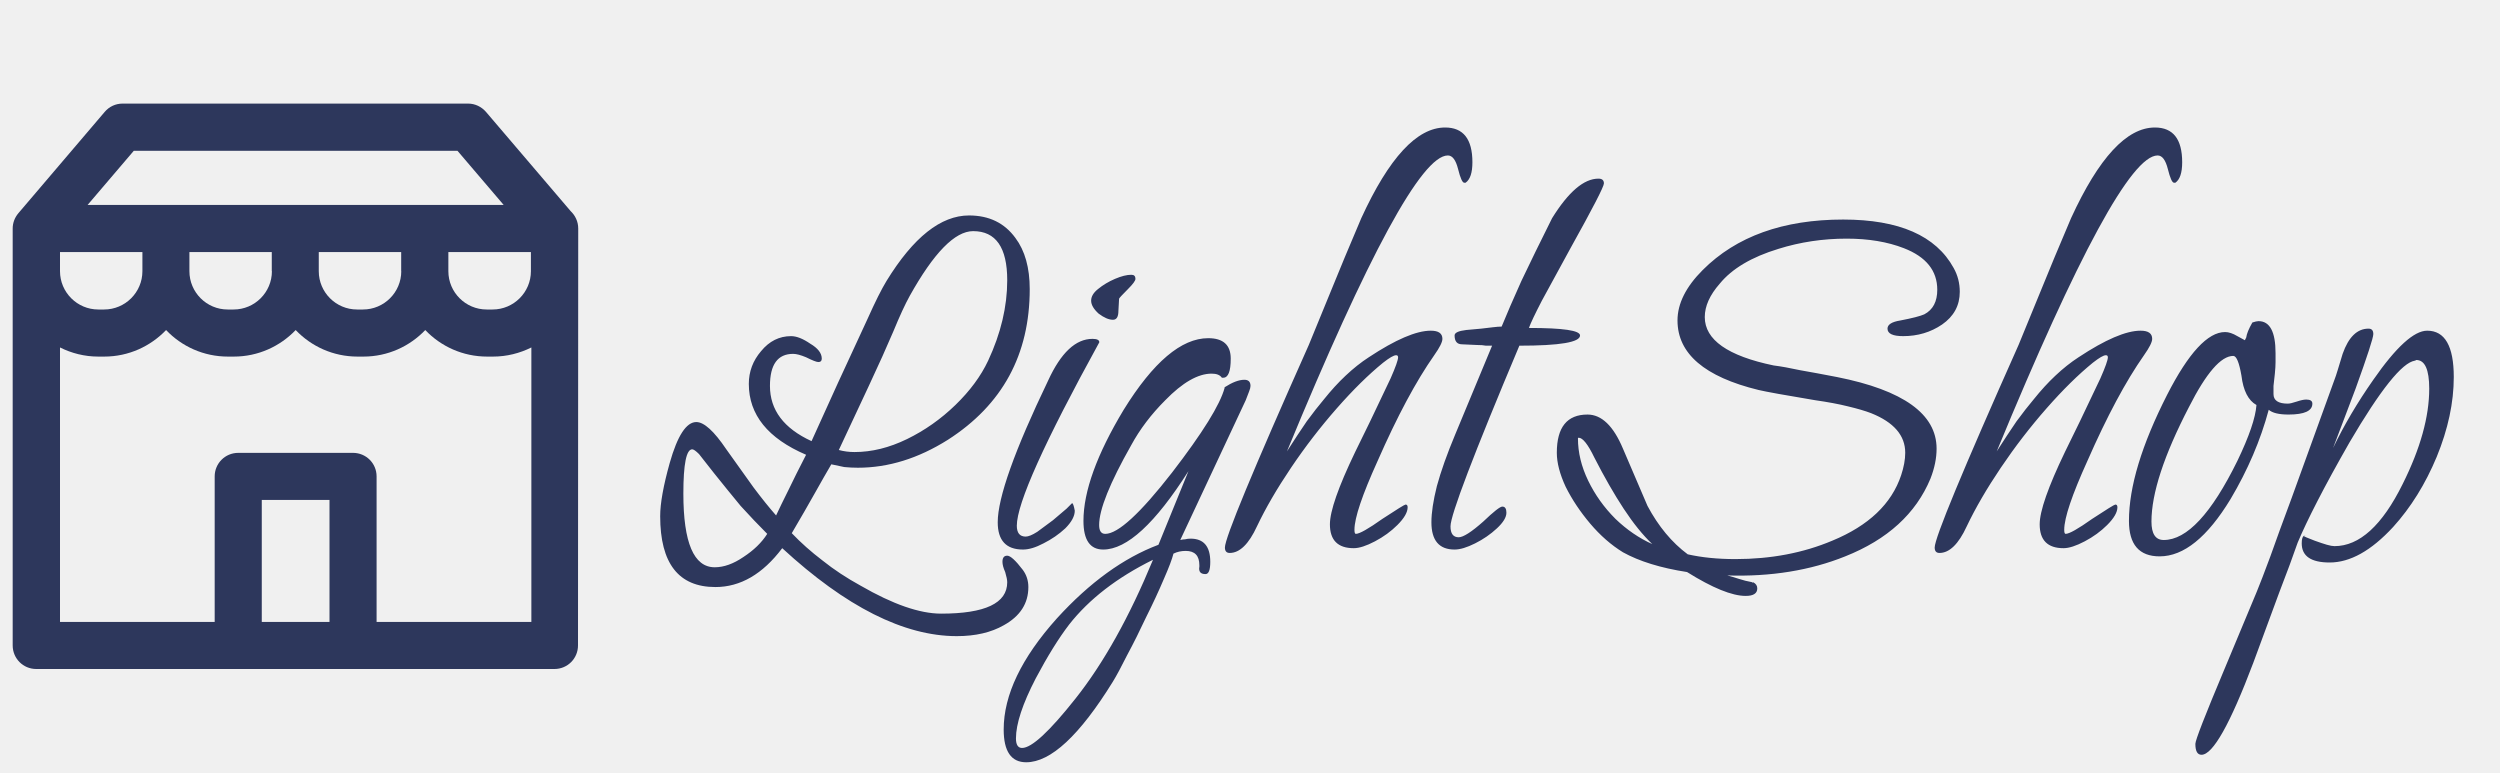
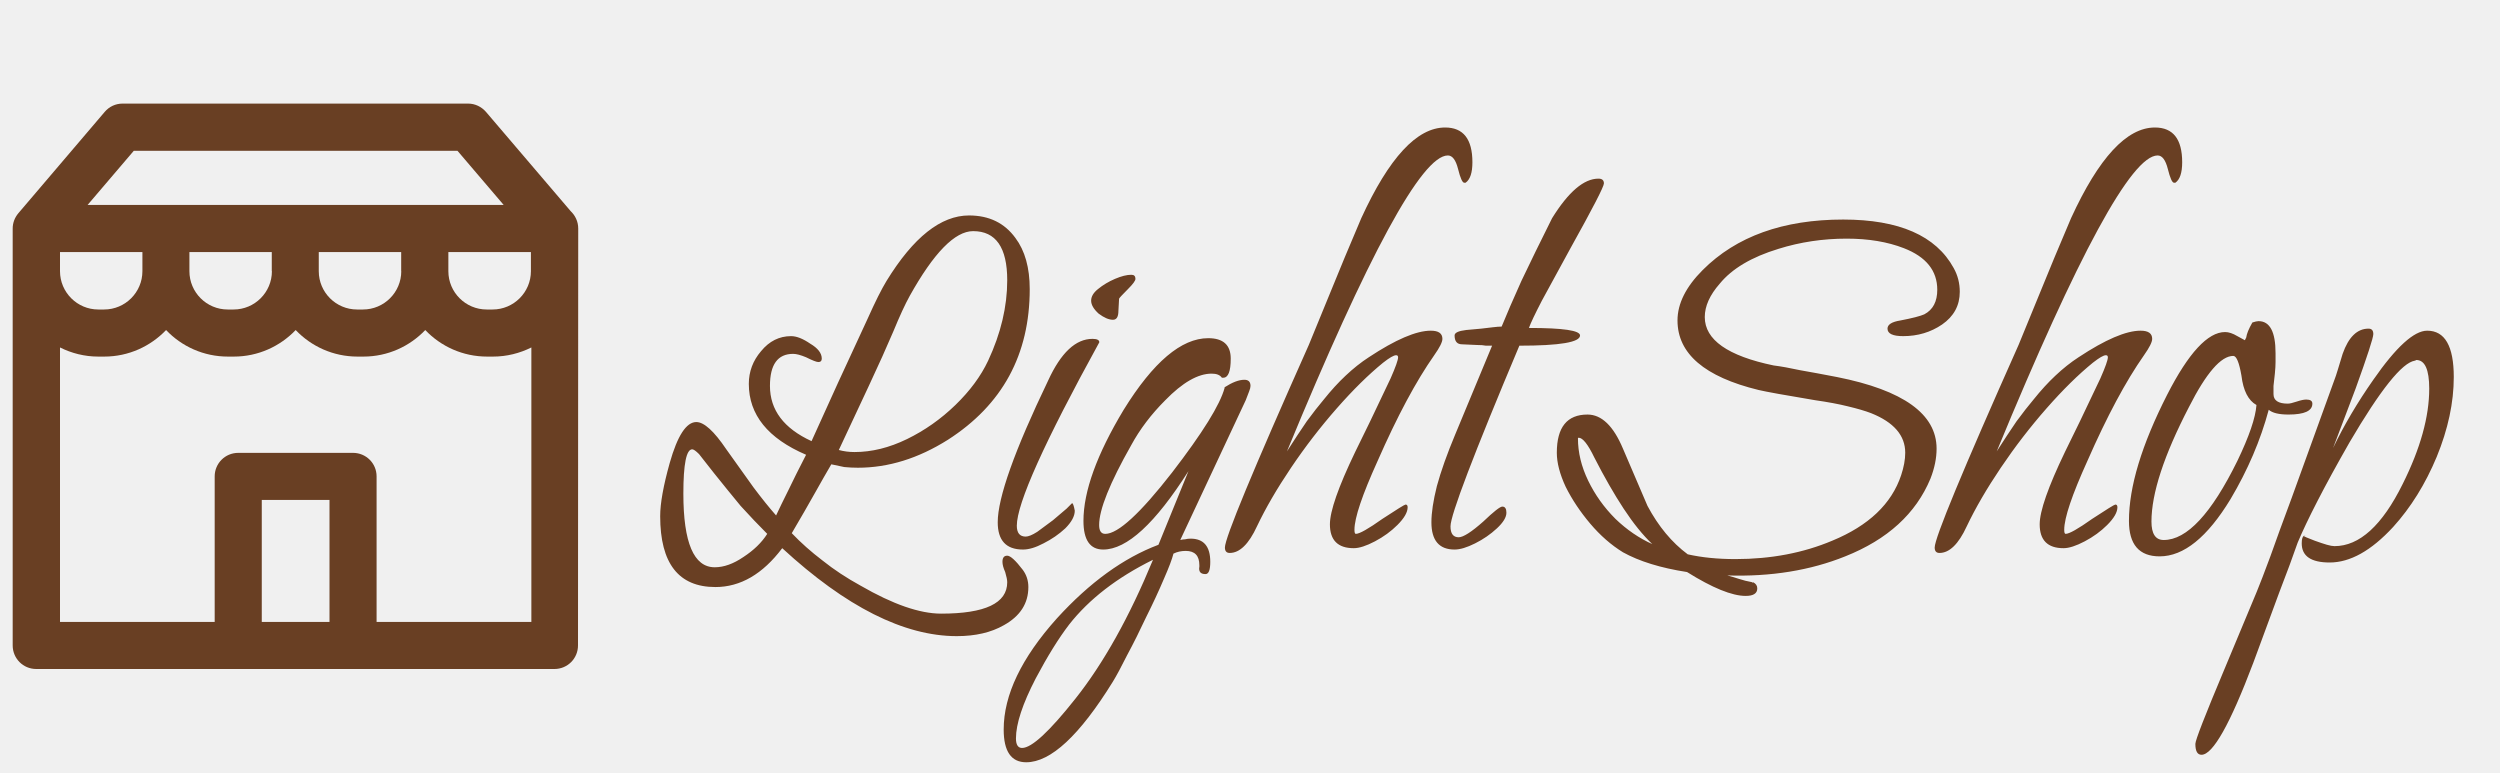
<svg xmlns="http://www.w3.org/2000/svg" width="55" height="17" viewBox="0 0 55 17" fill="none">
-   <path d="M21.049 13.995C19.889 13.995 18.609 13.35 17.209 12.06C16.779 12.63 16.289 12.915 15.739 12.915C14.929 12.915 14.524 12.395 14.524 11.355C14.524 11.075 14.594 10.685 14.734 10.185C14.904 9.585 15.099 9.285 15.319 9.285C15.489 9.285 15.709 9.485 15.979 9.885C16.199 10.195 16.399 10.475 16.579 10.725C16.759 10.965 16.924 11.17 17.074 11.34C17.144 11.19 17.234 11.005 17.344 10.785C17.454 10.555 17.584 10.295 17.734 10.005C16.894 9.645 16.474 9.125 16.474 8.445C16.474 8.175 16.564 7.935 16.744 7.725C16.924 7.505 17.144 7.395 17.404 7.395C17.524 7.395 17.664 7.45 17.824 7.56C17.994 7.66 18.079 7.77 18.079 7.89C18.079 7.94 18.054 7.965 18.004 7.965C17.964 7.965 17.874 7.93 17.734 7.86C17.614 7.81 17.519 7.785 17.449 7.785C17.109 7.785 16.939 8.02 16.939 8.49C16.939 9.02 17.244 9.425 17.854 9.705L18.439 8.415C18.699 7.855 18.914 7.39 19.084 7.02C19.254 6.64 19.394 6.36 19.504 6.18C20.094 5.22 20.699 4.74 21.319 4.74C21.759 4.74 22.099 4.905 22.339 5.235C22.549 5.515 22.654 5.89 22.654 6.36C22.654 7.8 22.054 8.905 20.854 9.675C20.204 10.085 19.544 10.29 18.874 10.29C18.774 10.29 18.674 10.285 18.574 10.275C18.474 10.255 18.379 10.235 18.289 10.215C18.189 10.385 18.069 10.595 17.929 10.845C17.789 11.095 17.619 11.39 17.419 11.73C17.619 11.94 17.844 12.14 18.094 12.33C18.344 12.53 18.624 12.715 18.934 12.885C19.644 13.295 20.234 13.5 20.704 13.5C21.674 13.5 22.159 13.27 22.159 12.81C22.159 12.76 22.144 12.685 22.114 12.585C22.074 12.495 22.054 12.42 22.054 12.36C22.054 12.27 22.089 12.225 22.159 12.225C22.229 12.225 22.344 12.33 22.504 12.54C22.584 12.65 22.624 12.775 22.624 12.915C22.624 13.275 22.444 13.555 22.084 13.755C21.804 13.915 21.459 13.995 21.049 13.995ZM18.799 9.945C19.179 9.945 19.564 9.85 19.954 9.66C20.344 9.47 20.699 9.22 21.019 8.91C21.339 8.6 21.579 8.275 21.739 7.935C22.019 7.335 22.159 6.745 22.159 6.165C22.159 5.445 21.909 5.085 21.409 5.085C21.009 5.085 20.544 5.56 20.014 6.51C19.914 6.69 19.794 6.95 19.654 7.29C19.514 7.62 19.334 8.02 19.114 8.49L18.454 9.9C18.564 9.93 18.679 9.945 18.799 9.945ZM15.724 12.48C15.924 12.48 16.134 12.405 16.354 12.255C16.584 12.105 16.759 11.935 16.879 11.745C16.689 11.555 16.494 11.35 16.294 11.13C16.104 10.9 15.909 10.66 15.709 10.41L15.379 9.99C15.309 9.92 15.259 9.885 15.229 9.885C15.099 9.885 15.034 10.21 15.034 10.86C15.034 11.94 15.264 12.48 15.724 12.48ZM24.485 7.035C24.395 7.035 24.29 6.99 24.17 6.9C24.06 6.8 24.005 6.705 24.005 6.615C24.005 6.525 24.055 6.44 24.155 6.36C24.265 6.27 24.39 6.195 24.53 6.135C24.67 6.075 24.79 6.045 24.89 6.045C24.95 6.045 24.98 6.075 24.98 6.135C24.98 6.175 24.925 6.25 24.815 6.36C24.695 6.48 24.63 6.55 24.62 6.57L24.605 6.84C24.605 6.97 24.565 7.035 24.485 7.035ZM22.505 12.09C22.135 12.09 21.95 11.89 21.95 11.49C21.95 10.95 22.32 9.91 23.06 8.37C23.34 7.76 23.665 7.455 24.035 7.455C24.135 7.455 24.185 7.48 24.185 7.53C22.975 9.73 22.37 11.075 22.37 11.565C22.37 11.725 22.435 11.805 22.565 11.805C22.625 11.805 22.71 11.77 22.82 11.7C22.93 11.62 23.045 11.535 23.165 11.445C23.285 11.345 23.385 11.26 23.465 11.19C23.545 11.11 23.585 11.07 23.585 11.07C23.605 11.07 23.625 11.125 23.645 11.235C23.645 11.355 23.575 11.485 23.435 11.625C23.295 11.755 23.135 11.865 22.955 11.955C22.785 12.045 22.635 12.09 22.505 12.09ZM22.576 16.77C22.246 16.77 22.081 16.53 22.081 16.05C22.081 15.29 22.471 14.475 23.251 13.605C23.971 12.815 24.716 12.275 25.486 11.985L26.146 10.365C25.416 11.515 24.791 12.09 24.271 12.09C23.981 12.09 23.836 11.88 23.836 11.46C23.836 10.81 24.131 9.995 24.721 9.015C25.371 7.965 25.991 7.44 26.581 7.44C26.911 7.44 27.076 7.59 27.076 7.89C27.076 8.17 27.021 8.31 26.911 8.31H26.881C26.841 8.25 26.766 8.22 26.656 8.22C26.356 8.22 26.016 8.415 25.636 8.805C25.326 9.115 25.076 9.445 24.886 9.795C24.416 10.625 24.181 11.21 24.181 11.55C24.181 11.68 24.226 11.745 24.316 11.745C24.596 11.745 25.086 11.295 25.786 10.395C26.456 9.525 26.841 8.905 26.941 8.535V8.52C27.111 8.41 27.256 8.355 27.376 8.355C27.466 8.355 27.511 8.4 27.511 8.49C27.511 8.52 27.501 8.56 27.481 8.61C27.461 8.66 27.436 8.725 27.406 8.805L25.966 11.88C26.006 11.87 26.041 11.865 26.071 11.865C26.111 11.855 26.151 11.85 26.191 11.85C26.481 11.85 26.626 12.02 26.626 12.36C26.626 12.54 26.591 12.63 26.521 12.63C26.411 12.63 26.366 12.575 26.386 12.465V12.435C26.386 12.225 26.286 12.12 26.086 12.12C25.986 12.12 25.896 12.14 25.816 12.18C25.786 12.3 25.716 12.485 25.606 12.735C25.496 12.995 25.366 13.275 25.216 13.575C25.076 13.875 24.936 14.155 24.796 14.415C24.666 14.675 24.561 14.87 24.481 15C23.751 16.18 23.116 16.77 22.576 16.77ZM22.486 16.455C22.696 16.455 23.086 16.095 23.656 15.375C24.276 14.595 24.846 13.575 25.366 12.315C24.576 12.705 23.961 13.18 23.521 13.74C23.291 14.04 23.046 14.435 22.786 14.925C22.496 15.485 22.351 15.925 22.351 16.245C22.351 16.385 22.396 16.455 22.486 16.455ZM27.053 12.165C26.983 12.165 26.948 12.125 26.948 12.045C26.948 11.835 27.563 10.35 28.793 7.59C28.923 7.27 29.083 6.88 29.273 6.42C29.463 5.95 29.688 5.41 29.948 4.8C30.558 3.47 31.173 2.805 31.793 2.805C32.193 2.805 32.393 3.06 32.393 3.57C32.393 3.8 32.343 3.95 32.243 4.02H32.213C32.173 4.02 32.128 3.92 32.078 3.72C32.028 3.52 31.953 3.42 31.853 3.42C31.283 3.42 30.103 5.59 28.313 9.93C28.473 9.68 28.618 9.46 28.748 9.27C28.888 9.08 29.013 8.92 29.123 8.79C29.283 8.59 29.443 8.415 29.603 8.265C29.773 8.105 29.943 7.97 30.113 7.86C30.703 7.47 31.158 7.275 31.478 7.275C31.648 7.275 31.733 7.335 31.733 7.455C31.733 7.525 31.673 7.645 31.553 7.815C31.153 8.385 30.738 9.16 30.308 10.14C29.968 10.89 29.798 11.395 29.798 11.655C29.798 11.715 29.808 11.745 29.828 11.745C29.908 11.745 30.103 11.635 30.413 11.415C30.733 11.205 30.903 11.1 30.923 11.1C30.953 11.1 30.968 11.12 30.968 11.16C30.968 11.27 30.893 11.4 30.743 11.55C30.603 11.69 30.438 11.81 30.248 11.91C30.058 12.01 29.903 12.06 29.783 12.06C29.433 12.06 29.258 11.885 29.258 11.535C29.258 11.245 29.443 10.715 29.813 9.945C29.903 9.765 30.013 9.54 30.143 9.27C30.273 9 30.423 8.685 30.593 8.325C30.703 8.075 30.758 7.92 30.758 7.86C30.758 7.83 30.743 7.815 30.713 7.815C30.663 7.815 30.568 7.87 30.428 7.98C30.108 8.24 29.768 8.575 29.408 8.985C29.048 9.395 28.713 9.83 28.403 10.29C28.093 10.75 27.843 11.18 27.653 11.58C27.473 11.97 27.273 12.165 27.053 12.165ZM32.001 12.09C31.661 12.09 31.491 11.89 31.491 11.49C31.491 11.28 31.531 11.015 31.611 10.695C31.701 10.365 31.836 9.985 32.016 9.555L32.826 7.605C32.786 7.605 32.741 7.605 32.691 7.605C32.641 7.595 32.576 7.59 32.496 7.59L32.166 7.575C32.056 7.575 32.001 7.51 32.001 7.38C32.001 7.32 32.086 7.28 32.256 7.26L32.586 7.23C32.686 7.22 32.771 7.21 32.841 7.2C32.921 7.19 32.986 7.185 33.036 7.185C33.146 6.915 33.291 6.58 33.471 6.18C33.661 5.78 33.886 5.32 34.146 4.8C34.506 4.22 34.846 3.93 35.166 3.93C35.246 3.93 35.286 3.965 35.286 4.035C35.286 4.105 35.041 4.58 34.551 5.46C34.291 5.94 34.081 6.325 33.921 6.615C33.771 6.905 33.676 7.105 33.636 7.215C34.386 7.215 34.761 7.27 34.761 7.38C34.761 7.53 34.316 7.605 33.426 7.605C32.416 10.005 31.911 11.33 31.911 11.58C31.911 11.74 31.971 11.82 32.091 11.82C32.191 11.82 32.371 11.705 32.631 11.475C32.861 11.255 33.001 11.145 33.051 11.145C33.111 11.145 33.141 11.19 33.141 11.28C33.141 11.38 33.071 11.495 32.931 11.625C32.791 11.755 32.631 11.865 32.451 11.955C32.271 12.045 32.121 12.09 32.001 12.09ZM38.405 13.11C38.105 13.11 37.675 12.935 37.115 12.585C36.535 12.495 36.065 12.35 35.705 12.15C35.445 11.99 35.205 11.78 34.985 11.52C34.765 11.26 34.585 10.99 34.445 10.71C34.315 10.43 34.25 10.18 34.25 9.96C34.25 9.4 34.475 9.12 34.925 9.12C35.235 9.12 35.495 9.37 35.705 9.87L36.245 11.13C36.485 11.58 36.78 11.935 37.13 12.195C37.44 12.265 37.79 12.3 38.18 12.3C38.96 12.3 39.67 12.165 40.31 11.895C41.11 11.565 41.615 11.085 41.825 10.455C41.885 10.275 41.915 10.11 41.915 9.96C41.915 9.58 41.665 9.29 41.165 9.09C41.035 9.04 40.865 8.99 40.655 8.94C40.455 8.89 40.215 8.845 39.935 8.805C39.275 8.695 38.86 8.62 38.69 8.58C37.5 8.29 36.905 7.78 36.905 7.05C36.905 6.68 37.09 6.31 37.46 5.94C38.2 5.2 39.23 4.83 40.55 4.83C41.78 4.83 42.59 5.185 42.98 5.895C43.07 6.055 43.115 6.23 43.115 6.42C43.115 6.72 42.985 6.96 42.725 7.14C42.475 7.31 42.19 7.395 41.87 7.395C41.64 7.395 41.525 7.34 41.525 7.23C41.525 7.14 41.62 7.08 41.81 7.05C42.07 7 42.245 6.955 42.335 6.915C42.525 6.815 42.62 6.635 42.62 6.375C42.62 5.955 42.375 5.65 41.885 5.46C41.525 5.32 41.105 5.25 40.625 5.25C40.105 5.25 39.605 5.325 39.125 5.475C38.535 5.655 38.105 5.91 37.835 6.24C37.615 6.49 37.505 6.735 37.505 6.975C37.505 7.475 38.01 7.83 39.02 8.04C39.18 8.06 39.375 8.095 39.605 8.145C39.835 8.185 40.105 8.235 40.415 8.295C41.875 8.585 42.605 9.11 42.605 9.87C42.605 10.08 42.56 10.3 42.47 10.53C42.15 11.3 41.525 11.87 40.595 12.24C39.825 12.55 38.96 12.69 38 12.66C38.08 12.68 38.165 12.705 38.255 12.735C38.345 12.765 38.445 12.79 38.555 12.81V12.825L38.57 12.81C38.63 12.84 38.66 12.885 38.66 12.945C38.66 13.055 38.575 13.11 38.405 13.11ZM36.35 11.97C36.14 11.77 35.93 11.51 35.72 11.19C35.51 10.87 35.295 10.495 35.075 10.065C34.935 9.775 34.82 9.63 34.73 9.63C34.72 9.63 34.715 9.635 34.715 9.645C34.715 9.955 34.79 10.265 34.94 10.575C35.09 10.885 35.29 11.165 35.54 11.415C35.79 11.655 36.06 11.84 36.35 11.97ZM42.668 12.165C42.598 12.165 42.563 12.125 42.563 12.045C42.563 11.835 43.178 10.35 44.408 7.59C44.538 7.27 44.698 6.88 44.888 6.42C45.078 5.95 45.303 5.41 45.563 4.8C46.173 3.47 46.788 2.805 47.408 2.805C47.808 2.805 48.008 3.06 48.008 3.57C48.008 3.8 47.958 3.95 47.858 4.02H47.828C47.788 4.02 47.743 3.92 47.693 3.72C47.643 3.52 47.568 3.42 47.468 3.42C46.898 3.42 45.718 5.59 43.928 9.93C44.088 9.68 44.233 9.46 44.363 9.27C44.503 9.08 44.628 8.92 44.738 8.79C44.898 8.59 45.058 8.415 45.218 8.265C45.388 8.105 45.558 7.97 45.728 7.86C46.318 7.47 46.773 7.275 47.093 7.275C47.263 7.275 47.348 7.335 47.348 7.455C47.348 7.525 47.288 7.645 47.168 7.815C46.768 8.385 46.353 9.16 45.923 10.14C45.583 10.89 45.413 11.395 45.413 11.655C45.413 11.715 45.423 11.745 45.443 11.745C45.523 11.745 45.718 11.635 46.028 11.415C46.348 11.205 46.518 11.1 46.538 11.1C46.568 11.1 46.583 11.12 46.583 11.16C46.583 11.27 46.508 11.4 46.358 11.55C46.218 11.69 46.053 11.81 45.863 11.91C45.673 12.01 45.518 12.06 45.398 12.06C45.048 12.06 44.873 11.885 44.873 11.535C44.873 11.245 45.058 10.715 45.428 9.945C45.518 9.765 45.628 9.54 45.758 9.27C45.888 9 46.038 8.685 46.208 8.325C46.318 8.075 46.373 7.92 46.373 7.86C46.373 7.83 46.358 7.815 46.328 7.815C46.278 7.815 46.183 7.87 46.043 7.98C45.723 8.24 45.383 8.575 45.023 8.985C44.663 9.395 44.328 9.83 44.018 10.29C43.708 10.75 43.458 11.18 43.268 11.58C43.088 11.97 42.888 12.165 42.668 12.165ZM47.512 12.24C47.062 12.24 46.837 11.98 46.837 11.46C46.837 10.71 47.117 9.785 47.677 8.685C48.147 7.765 48.572 7.305 48.952 7.305C49.032 7.305 49.122 7.335 49.222 7.395L49.387 7.485L49.417 7.425C49.427 7.345 49.472 7.235 49.552 7.095C49.612 7.075 49.657 7.065 49.687 7.065C49.937 7.065 50.062 7.3 50.062 7.77C50.062 7.82 50.062 7.885 50.062 7.965C50.062 8.035 50.057 8.12 50.047 8.22C50.037 8.32 50.027 8.41 50.017 8.49C50.017 8.56 50.017 8.62 50.017 8.67C50.017 8.81 50.122 8.88 50.332 8.88C50.372 8.88 50.437 8.865 50.527 8.835C50.617 8.805 50.687 8.79 50.737 8.79C50.827 8.79 50.872 8.82 50.872 8.88C50.872 9.04 50.697 9.12 50.347 9.12C50.137 9.12 49.992 9.085 49.912 9.015C49.732 9.685 49.452 10.34 49.072 10.98C48.562 11.82 48.042 12.24 47.512 12.24ZM47.602 11.88C48.112 11.88 48.652 11.3 49.222 10.14C49.482 9.6 49.622 9.19 49.642 8.91C49.462 8.81 49.352 8.595 49.312 8.265C49.262 7.975 49.202 7.83 49.132 7.83C48.862 7.83 48.537 8.205 48.157 8.955C47.607 10.015 47.332 10.855 47.332 11.475C47.332 11.745 47.422 11.88 47.602 11.88ZM48.433 16.605C48.343 16.605 48.298 16.525 48.298 16.365C48.298 16.285 48.508 15.745 48.928 14.745L49.648 13.02C49.718 12.85 49.818 12.59 49.948 12.24C50.068 11.9 50.223 11.475 50.413 10.965L51.358 8.355C51.378 8.305 51.403 8.23 51.433 8.13C51.463 8.03 51.498 7.915 51.538 7.785C51.668 7.415 51.858 7.23 52.108 7.23C52.178 7.23 52.213 7.27 52.213 7.35C52.213 7.43 52.083 7.83 51.823 8.55L51.328 9.855C51.568 9.355 51.863 8.855 52.213 8.355C52.713 7.635 53.108 7.275 53.398 7.275C53.788 7.275 53.983 7.615 53.983 8.295C53.983 8.855 53.858 9.44 53.608 10.05C53.358 10.65 53.038 11.165 52.648 11.595C52.168 12.115 51.703 12.375 51.253 12.375C50.843 12.375 50.638 12.235 50.638 11.955C50.638 11.865 50.653 11.81 50.683 11.79C50.683 11.78 50.698 11.775 50.728 11.775C50.728 11.775 50.723 11.775 50.713 11.775C50.713 11.775 50.703 11.78 50.683 11.79C50.683 11.8 50.763 11.835 50.923 11.895C51.033 11.935 51.123 11.965 51.193 11.985C51.263 12.005 51.318 12.015 51.358 12.015C51.908 12.015 52.408 11.56 52.858 10.65C53.248 9.87 53.443 9.17 53.443 8.55C53.443 8.13 53.348 7.92 53.158 7.92C53.148 7.93 53.133 7.935 53.113 7.935H53.128C52.848 7.975 52.368 8.575 51.688 9.735C51.408 10.225 51.173 10.655 50.983 11.025C50.793 11.395 50.648 11.7 50.548 11.94C50.448 12.23 50.313 12.595 50.143 13.035C49.983 13.475 49.793 13.99 49.573 14.58C49.063 15.93 48.683 16.605 48.433 16.605Z" fill="#2D375C" />
+   <path d="M21.049 13.995C19.889 13.995 18.609 13.35 17.209 12.06C16.779 12.63 16.289 12.915 15.739 12.915C14.929 12.915 14.524 12.395 14.524 11.355C14.524 11.075 14.594 10.685 14.734 10.185C14.904 9.585 15.099 9.285 15.319 9.285C15.489 9.285 15.709 9.485 15.979 9.885C16.199 10.195 16.399 10.475 16.579 10.725C16.759 10.965 16.924 11.17 17.074 11.34C17.144 11.19 17.234 11.005 17.344 10.785C17.454 10.555 17.584 10.295 17.734 10.005C16.894 9.645 16.474 9.125 16.474 8.445C16.474 8.175 16.564 7.935 16.744 7.725C16.924 7.505 17.144 7.395 17.404 7.395C17.524 7.395 17.664 7.45 17.824 7.56C17.994 7.66 18.079 7.77 18.079 7.89C18.079 7.94 18.054 7.965 18.004 7.965C17.964 7.965 17.874 7.93 17.734 7.86C17.614 7.81 17.519 7.785 17.449 7.785C17.109 7.785 16.939 8.02 16.939 8.49C16.939 9.02 17.244 9.425 17.854 9.705L18.439 8.415C18.699 7.855 18.914 7.39 19.084 7.02C19.254 6.64 19.394 6.36 19.504 6.18C20.094 5.22 20.699 4.74 21.319 4.74C21.759 4.74 22.099 4.905 22.339 5.235C22.549 5.515 22.654 5.89 22.654 6.36C22.654 7.8 22.054 8.905 20.854 9.675C20.204 10.085 19.544 10.29 18.874 10.29C18.774 10.29 18.674 10.285 18.574 10.275C18.474 10.255 18.379 10.235 18.289 10.215C18.189 10.385 18.069 10.595 17.929 10.845C17.789 11.095 17.619 11.39 17.419 11.73C17.619 11.94 17.844 12.14 18.094 12.33C18.344 12.53 18.624 12.715 18.934 12.885C19.644 13.295 20.234 13.5 20.704 13.5C21.674 13.5 22.159 13.27 22.159 12.81C22.159 12.76 22.144 12.685 22.114 12.585C22.074 12.495 22.054 12.42 22.054 12.36C22.054 12.27 22.089 12.225 22.159 12.225C22.229 12.225 22.344 12.33 22.504 12.54C22.584 12.65 22.624 12.775 22.624 12.915C22.624 13.275 22.444 13.555 22.084 13.755C21.804 13.915 21.459 13.995 21.049 13.995ZM18.799 9.945C19.179 9.945 19.564 9.85 19.954 9.66C20.344 9.47 20.699 9.22 21.019 8.91C21.339 8.6 21.579 8.275 21.739 7.935C22.019 7.335 22.159 6.745 22.159 6.165C22.159 5.445 21.909 5.085 21.409 5.085C21.009 5.085 20.544 5.56 20.014 6.51C19.914 6.69 19.794 6.95 19.654 7.29C19.514 7.62 19.334 8.02 19.114 8.49L18.454 9.9C18.564 9.93 18.679 9.945 18.799 9.945ZM15.724 12.48C15.924 12.48 16.134 12.405 16.354 12.255C16.584 12.105 16.759 11.935 16.879 11.745C16.689 11.555 16.494 11.35 16.294 11.13C16.104 10.9 15.909 10.66 15.709 10.41L15.379 9.99C15.309 9.92 15.259 9.885 15.229 9.885C15.099 9.885 15.034 10.21 15.034 10.86C15.034 11.94 15.264 12.48 15.724 12.48ZM24.485 7.035C24.395 7.035 24.29 6.99 24.17 6.9C24.06 6.8 24.005 6.705 24.005 6.615C24.005 6.525 24.055 6.44 24.155 6.36C24.265 6.27 24.39 6.195 24.53 6.135C24.67 6.075 24.79 6.045 24.89 6.045C24.95 6.045 24.98 6.075 24.98 6.135C24.98 6.175 24.925 6.25 24.815 6.36C24.695 6.48 24.63 6.55 24.62 6.57L24.605 6.84C24.605 6.97 24.565 7.035 24.485 7.035ZM22.505 12.09C22.135 12.09 21.95 11.89 21.95 11.49C21.95 10.95 22.32 9.91 23.06 8.37C23.34 7.76 23.665 7.455 24.035 7.455C24.135 7.455 24.185 7.48 24.185 7.53C22.975 9.73 22.37 11.075 22.37 11.565C22.37 11.725 22.435 11.805 22.565 11.805C22.625 11.805 22.71 11.77 22.82 11.7C22.93 11.62 23.045 11.535 23.165 11.445C23.285 11.345 23.385 11.26 23.465 11.19C23.545 11.11 23.585 11.07 23.585 11.07C23.605 11.07 23.625 11.125 23.645 11.235C23.645 11.355 23.575 11.485 23.435 11.625C23.295 11.755 23.135 11.865 22.955 11.955C22.785 12.045 22.635 12.09 22.505 12.09ZM22.576 16.77C22.246 16.77 22.081 16.53 22.081 16.05C22.081 15.29 22.471 14.475 23.251 13.605C23.971 12.815 24.716 12.275 25.486 11.985L26.146 10.365C25.416 11.515 24.791 12.09 24.271 12.09C23.981 12.09 23.836 11.88 23.836 11.46C23.836 10.81 24.131 9.995 24.721 9.015C25.371 7.965 25.991 7.44 26.581 7.44C26.911 7.44 27.076 7.59 27.076 7.89C27.076 8.17 27.021 8.31 26.911 8.31H26.881C26.841 8.25 26.766 8.22 26.656 8.22C26.356 8.22 26.016 8.415 25.636 8.805C25.326 9.115 25.076 9.445 24.886 9.795C24.416 10.625 24.181 11.21 24.181 11.55C24.181 11.68 24.226 11.745 24.316 11.745C24.596 11.745 25.086 11.295 25.786 10.395C26.456 9.525 26.841 8.905 26.941 8.535V8.52C27.111 8.41 27.256 8.355 27.376 8.355C27.466 8.355 27.511 8.4 27.511 8.49C27.511 8.52 27.501 8.56 27.481 8.61C27.461 8.66 27.436 8.725 27.406 8.805L25.966 11.88C26.006 11.87 26.041 11.865 26.071 11.865C26.111 11.855 26.151 11.85 26.191 11.85C26.481 11.85 26.626 12.02 26.626 12.36C26.626 12.54 26.591 12.63 26.521 12.63C26.411 12.63 26.366 12.575 26.386 12.465V12.435C26.386 12.225 26.286 12.12 26.086 12.12C25.986 12.12 25.896 12.14 25.816 12.18C25.786 12.3 25.716 12.485 25.606 12.735C25.496 12.995 25.366 13.275 25.216 13.575C25.076 13.875 24.936 14.155 24.796 14.415C24.666 14.675 24.561 14.87 24.481 15C23.751 16.18 23.116 16.77 22.576 16.77ZM22.486 16.455C22.696 16.455 23.086 16.095 23.656 15.375C24.276 14.595 24.846 13.575 25.366 12.315C24.576 12.705 23.961 13.18 23.521 13.74C23.291 14.04 23.046 14.435 22.786 14.925C22.496 15.485 22.351 15.925 22.351 16.245C22.351 16.385 22.396 16.455 22.486 16.455ZM27.053 12.165C26.983 12.165 26.948 12.125 26.948 12.045C26.948 11.835 27.563 10.35 28.793 7.59C28.923 7.27 29.083 6.88 29.273 6.42C29.463 5.95 29.688 5.41 29.948 4.8C30.558 3.47 31.173 2.805 31.793 2.805C32.193 2.805 32.393 3.06 32.393 3.57C32.393 3.8 32.343 3.95 32.243 4.02H32.213C32.173 4.02 32.128 3.92 32.078 3.72C32.028 3.52 31.953 3.42 31.853 3.42C31.283 3.42 30.103 5.59 28.313 9.93C28.473 9.68 28.618 9.46 28.748 9.27C28.888 9.08 29.013 8.92 29.123 8.79C29.283 8.59 29.443 8.415 29.603 8.265C29.773 8.105 29.943 7.97 30.113 7.86C30.703 7.47 31.158 7.275 31.478 7.275C31.648 7.275 31.733 7.335 31.733 7.455C31.733 7.525 31.673 7.645 31.553 7.815C31.153 8.385 30.738 9.16 30.308 10.14C29.968 10.89 29.798 11.395 29.798 11.655C29.798 11.715 29.808 11.745 29.828 11.745C29.908 11.745 30.103 11.635 30.413 11.415C30.733 11.205 30.903 11.1 30.923 11.1C30.953 11.1 30.968 11.12 30.968 11.16C30.968 11.27 30.893 11.4 30.743 11.55C30.603 11.69 30.438 11.81 30.248 11.91C30.058 12.01 29.903 12.06 29.783 12.06C29.433 12.06 29.258 11.885 29.258 11.535C29.258 11.245 29.443 10.715 29.813 9.945C29.903 9.765 30.013 9.54 30.143 9.27C30.273 9 30.423 8.685 30.593 8.325C30.703 8.075 30.758 7.92 30.758 7.86C30.758 7.83 30.743 7.815 30.713 7.815C30.663 7.815 30.568 7.87 30.428 7.98C30.108 8.24 29.768 8.575 29.408 8.985C29.048 9.395 28.713 9.83 28.403 10.29C28.093 10.75 27.843 11.18 27.653 11.58C27.473 11.97 27.273 12.165 27.053 12.165ZM32.001 12.09C31.661 12.09 31.491 11.89 31.491 11.49C31.491 11.28 31.531 11.015 31.611 10.695C31.701 10.365 31.836 9.985 32.016 9.555L32.826 7.605C32.786 7.605 32.741 7.605 32.691 7.605C32.641 7.595 32.576 7.59 32.496 7.59L32.166 7.575C32.056 7.575 32.001 7.51 32.001 7.38C32.001 7.32 32.086 7.28 32.256 7.26L32.586 7.23C32.686 7.22 32.771 7.21 32.841 7.2C32.921 7.19 32.986 7.185 33.036 7.185C33.146 6.915 33.291 6.58 33.471 6.18C33.661 5.78 33.886 5.32 34.146 4.8C34.506 4.22 34.846 3.93 35.166 3.93C35.246 3.93 35.286 3.965 35.286 4.035C35.286 4.105 35.041 4.58 34.551 5.46C34.291 5.94 34.081 6.325 33.921 6.615C33.771 6.905 33.676 7.105 33.636 7.215C34.386 7.215 34.761 7.27 34.761 7.38C34.761 7.53 34.316 7.605 33.426 7.605C32.416 10.005 31.911 11.33 31.911 11.58C31.911 11.74 31.971 11.82 32.091 11.82C32.191 11.82 32.371 11.705 32.631 11.475C32.861 11.255 33.001 11.145 33.051 11.145C33.111 11.145 33.141 11.19 33.141 11.28C33.141 11.38 33.071 11.495 32.931 11.625C32.791 11.755 32.631 11.865 32.451 11.955C32.271 12.045 32.121 12.09 32.001 12.09ZM38.405 13.11C38.105 13.11 37.675 12.935 37.115 12.585C36.535 12.495 36.065 12.35 35.705 12.15C35.445 11.99 35.205 11.78 34.985 11.52C34.765 11.26 34.585 10.99 34.445 10.71C34.315 10.43 34.25 10.18 34.25 9.96C34.25 9.4 34.475 9.12 34.925 9.12C35.235 9.12 35.495 9.37 35.705 9.87L36.245 11.13C36.485 11.58 36.78 11.935 37.13 12.195C37.44 12.265 37.79 12.3 38.18 12.3C38.96 12.3 39.67 12.165 40.31 11.895C41.11 11.565 41.615 11.085 41.825 10.455C41.885 10.275 41.915 10.11 41.915 9.96C41.915 9.58 41.665 9.29 41.165 9.09C41.035 9.04 40.865 8.99 40.655 8.94C40.455 8.89 40.215 8.845 39.935 8.805C39.275 8.695 38.86 8.62 38.69 8.58C37.5 8.29 36.905 7.78 36.905 7.05C36.905 6.68 37.09 6.31 37.46 5.94C38.2 5.2 39.23 4.83 40.55 4.83C41.78 4.83 42.59 5.185 42.98 5.895C43.07 6.055 43.115 6.23 43.115 6.42C43.115 6.72 42.985 6.96 42.725 7.14C42.475 7.31 42.19 7.395 41.87 7.395C41.64 7.395 41.525 7.34 41.525 7.23C41.525 7.14 41.62 7.08 41.81 7.05C42.07 7 42.245 6.955 42.335 6.915C42.525 6.815 42.62 6.635 42.62 6.375C42.62 5.955 42.375 5.65 41.885 5.46C41.525 5.32 41.105 5.25 40.625 5.25C40.105 5.25 39.605 5.325 39.125 5.475C38.535 5.655 38.105 5.91 37.835 6.24C37.615 6.49 37.505 6.735 37.505 6.975C37.505 7.475 38.01 7.83 39.02 8.04C39.18 8.06 39.375 8.095 39.605 8.145C39.835 8.185 40.105 8.235 40.415 8.295C41.875 8.585 42.605 9.11 42.605 9.87C42.605 10.08 42.56 10.3 42.47 10.53C42.15 11.3 41.525 11.87 40.595 12.24C39.825 12.55 38.96 12.69 38 12.66C38.08 12.68 38.165 12.705 38.255 12.735C38.345 12.765 38.445 12.79 38.555 12.81V12.825L38.57 12.81C38.63 12.84 38.66 12.885 38.66 12.945C38.66 13.055 38.575 13.11 38.405 13.11ZM36.35 11.97C36.14 11.77 35.93 11.51 35.72 11.19C35.51 10.87 35.295 10.495 35.075 10.065C34.935 9.775 34.82 9.63 34.73 9.63C34.72 9.63 34.715 9.635 34.715 9.645C34.715 9.955 34.79 10.265 34.94 10.575C35.09 10.885 35.29 11.165 35.54 11.415C35.79 11.655 36.06 11.84 36.35 11.97ZM42.668 12.165C42.598 12.165 42.563 12.125 42.563 12.045C42.563 11.835 43.178 10.35 44.408 7.59C44.538 7.27 44.698 6.88 44.888 6.42C45.078 5.95 45.303 5.41 45.563 4.8C46.173 3.47 46.788 2.805 47.408 2.805C47.808 2.805 48.008 3.06 48.008 3.57C48.008 3.8 47.958 3.95 47.858 4.02H47.828C47.788 4.02 47.743 3.92 47.693 3.72C47.643 3.52 47.568 3.42 47.468 3.42C46.898 3.42 45.718 5.59 43.928 9.93C44.088 9.68 44.233 9.46 44.363 9.27C44.503 9.08 44.628 8.92 44.738 8.79C44.898 8.59 45.058 8.415 45.218 8.265C45.388 8.105 45.558 7.97 45.728 7.86C46.318 7.47 46.773 7.275 47.093 7.275C47.263 7.275 47.348 7.335 47.348 7.455C47.348 7.525 47.288 7.645 47.168 7.815C46.768 8.385 46.353 9.16 45.923 10.14C45.583 10.89 45.413 11.395 45.413 11.655C45.413 11.715 45.423 11.745 45.443 11.745C45.523 11.745 45.718 11.635 46.028 11.415C46.348 11.205 46.518 11.1 46.538 11.1C46.568 11.1 46.583 11.12 46.583 11.16C46.583 11.27 46.508 11.4 46.358 11.55C46.218 11.69 46.053 11.81 45.863 11.91C45.673 12.01 45.518 12.06 45.398 12.06C45.048 12.06 44.873 11.885 44.873 11.535C44.873 11.245 45.058 10.715 45.428 9.945C45.518 9.765 45.628 9.54 45.758 9.27C45.888 9 46.038 8.685 46.208 8.325C46.318 8.075 46.373 7.92 46.373 7.86C46.373 7.83 46.358 7.815 46.328 7.815C46.278 7.815 46.183 7.87 46.043 7.98C45.723 8.24 45.383 8.575 45.023 8.985C44.663 9.395 44.328 9.83 44.018 10.29C43.708 10.75 43.458 11.18 43.268 11.58C43.088 11.97 42.888 12.165 42.668 12.165ZM47.512 12.24C47.062 12.24 46.837 11.98 46.837 11.46C46.837 10.71 47.117 9.785 47.677 8.685C48.147 7.765 48.572 7.305 48.952 7.305C49.032 7.305 49.122 7.335 49.222 7.395L49.387 7.485L49.417 7.425C49.427 7.345 49.472 7.235 49.552 7.095C49.612 7.075 49.657 7.065 49.687 7.065C49.937 7.065 50.062 7.3 50.062 7.77C50.062 7.82 50.062 7.885 50.062 7.965C50.062 8.035 50.057 8.12 50.047 8.22C50.037 8.32 50.027 8.41 50.017 8.49C50.017 8.56 50.017 8.62 50.017 8.67C50.017 8.81 50.122 8.88 50.332 8.88C50.372 8.88 50.437 8.865 50.527 8.835C50.617 8.805 50.687 8.79 50.737 8.79C50.827 8.79 50.872 8.82 50.872 8.88C50.872 9.04 50.697 9.12 50.347 9.12C50.137 9.12 49.992 9.085 49.912 9.015C49.732 9.685 49.452 10.34 49.072 10.98C48.562 11.82 48.042 12.24 47.512 12.24ZM47.602 11.88C48.112 11.88 48.652 11.3 49.222 10.14C49.482 9.6 49.622 9.19 49.642 8.91C49.462 8.81 49.352 8.595 49.312 8.265C49.262 7.975 49.202 7.83 49.132 7.83C48.862 7.83 48.537 8.205 48.157 8.955C47.607 10.015 47.332 10.855 47.332 11.475C47.332 11.745 47.422 11.88 47.602 11.88ZM48.433 16.605C48.343 16.605 48.298 16.525 48.298 16.365C48.298 16.285 48.508 15.745 48.928 14.745L49.648 13.02C49.718 12.85 49.818 12.59 49.948 12.24C50.068 11.9 50.223 11.475 50.413 10.965L51.358 8.355C51.378 8.305 51.403 8.23 51.433 8.13C51.463 8.03 51.498 7.915 51.538 7.785C51.668 7.415 51.858 7.23 52.108 7.23C52.178 7.23 52.213 7.27 52.213 7.35C52.213 7.43 52.083 7.83 51.823 8.55L51.328 9.855C51.568 9.355 51.863 8.855 52.213 8.355C52.713 7.635 53.108 7.275 53.398 7.275C53.788 7.275 53.983 7.615 53.983 8.295C53.983 8.855 53.858 9.44 53.608 10.05C53.358 10.65 53.038 11.165 52.648 11.595C52.168 12.115 51.703 12.375 51.253 12.375C50.843 12.375 50.638 12.235 50.638 11.955C50.638 11.865 50.653 11.81 50.683 11.79C50.683 11.78 50.698 11.775 50.728 11.775C50.728 11.775 50.723 11.775 50.713 11.775C50.713 11.775 50.703 11.78 50.683 11.79C50.683 11.8 50.763 11.835 50.923 11.895C51.033 11.935 51.123 11.965 51.193 11.985C51.263 12.005 51.318 12.015 51.358 12.015C51.908 12.015 52.408 11.56 52.858 10.65C53.248 9.87 53.443 9.17 53.443 8.55C53.443 8.13 53.348 7.92 53.158 7.92C53.148 7.93 53.133 7.935 53.113 7.935H53.128C52.848 7.975 52.368 8.575 51.688 9.735C51.408 10.225 51.173 10.655 50.983 11.025C50.793 11.395 50.648 11.7 50.548 11.94C50.448 12.23 50.313 12.595 50.143 13.035C49.983 13.475 49.793 13.99 49.573 14.58C49.063 15.93 48.683 16.605 48.433 16.605Z" fill="#693F23" />
  <g clip-path="url(#clip0_403_15)">
-     <path d="M12.721 5.027C12.721 4.874 12.655 4.74 12.553 4.643L10.692 2.462C10.593 2.348 10.451 2.279 10.298 2.279H2.696C2.544 2.279 2.402 2.345 2.303 2.462L0.404 4.691C0.322 4.788 0.279 4.907 0.279 5.027C0.279 5.027 0.279 5.027 0.279 5.029V14.2C0.279 14.487 0.51 14.718 0.797 14.718H12.198C12.485 14.718 12.716 14.487 12.716 14.2C12.716 14.2 12.721 5.049 12.721 5.027V5.027ZM11.68 5.966C11.68 6.431 11.301 6.809 10.837 6.809H10.707C10.243 6.809 9.864 6.431 9.864 5.966V5.545H11.68V5.966ZM8.828 5.966C8.828 6.431 8.45 6.809 7.985 6.809H7.856C7.391 6.809 7.013 6.431 7.013 5.966V5.545H8.826V5.966H8.828ZM5.982 5.966C5.982 6.431 5.604 6.809 5.139 6.809H5.01C4.545 6.809 4.167 6.431 4.167 5.966V5.545H5.979V5.966H5.982ZM3.133 5.966C3.133 6.431 2.755 6.809 2.29 6.809H2.163C1.699 6.809 1.32 6.431 1.32 5.966V5.545H3.133V5.966ZM2.943 3.318H10.065L11.081 4.509H1.927L2.943 3.318V3.318ZM5.759 13.682V10.998H7.249V13.682H5.759ZM8.285 13.682V10.48C8.285 10.194 8.054 9.963 7.767 9.963H5.241C4.954 9.963 4.723 10.194 4.723 10.48V13.682H1.32V7.644C1.574 7.771 1.859 7.845 2.163 7.845H2.293C2.829 7.845 3.311 7.619 3.654 7.261C3.996 7.621 4.479 7.845 5.015 7.845H5.144C5.68 7.845 6.162 7.619 6.505 7.261C6.848 7.621 7.33 7.845 7.866 7.845H7.996C8.531 7.845 9.014 7.619 9.356 7.261C9.699 7.621 10.182 7.845 10.717 7.845H10.847C11.149 7.845 11.436 7.771 11.69 7.644V13.682H8.285V13.682Z" fill="#2D375C" />
+     <path d="M12.721 5.027C12.721 4.874 12.655 4.74 12.553 4.643L10.692 2.462C10.593 2.348 10.451 2.279 10.298 2.279H2.696C2.544 2.279 2.402 2.345 2.303 2.462L0.404 4.691C0.322 4.788 0.279 4.907 0.279 5.027C0.279 5.027 0.279 5.027 0.279 5.029V14.2C0.279 14.487 0.51 14.718 0.797 14.718H12.198C12.485 14.718 12.716 14.487 12.716 14.2C12.716 14.2 12.721 5.049 12.721 5.027V5.027ZM11.68 5.966C11.68 6.431 11.301 6.809 10.837 6.809H10.707C10.243 6.809 9.864 6.431 9.864 5.966V5.545H11.68V5.966ZM8.828 5.966C8.828 6.431 8.45 6.809 7.985 6.809H7.856C7.391 6.809 7.013 6.431 7.013 5.966V5.545H8.826V5.966H8.828ZM5.982 5.966C5.982 6.431 5.604 6.809 5.139 6.809H5.01C4.545 6.809 4.167 6.431 4.167 5.966V5.545H5.979V5.966H5.982ZM3.133 5.966C3.133 6.431 2.755 6.809 2.29 6.809H2.163C1.699 6.809 1.32 6.431 1.32 5.966V5.545H3.133V5.966ZM2.943 3.318H10.065L11.081 4.509H1.927L2.943 3.318V3.318ZM5.759 13.682V10.998H7.249V13.682H5.759ZM8.285 13.682V10.48C8.285 10.194 8.054 9.963 7.767 9.963H5.241C4.954 9.963 4.723 10.194 4.723 10.48V13.682H1.32V7.644C1.574 7.771 1.859 7.845 2.163 7.845H2.293C2.829 7.845 3.311 7.619 3.654 7.261C3.996 7.621 4.479 7.845 5.015 7.845H5.144C5.68 7.845 6.162 7.619 6.505 7.261C6.848 7.621 7.33 7.845 7.866 7.845H7.996C8.531 7.845 9.014 7.619 9.356 7.261C9.699 7.621 10.182 7.845 10.717 7.845H10.847C11.149 7.845 11.436 7.771 11.69 7.644V13.682H8.285V13.682Z" fill="#693F23" />
  </g>
  <defs>
    <clipPath id="clip0_403_15">
      <rect width="13" height="13" fill="white" transform="translate(0 2)" />
    </clipPath>
  </defs>
</svg>
